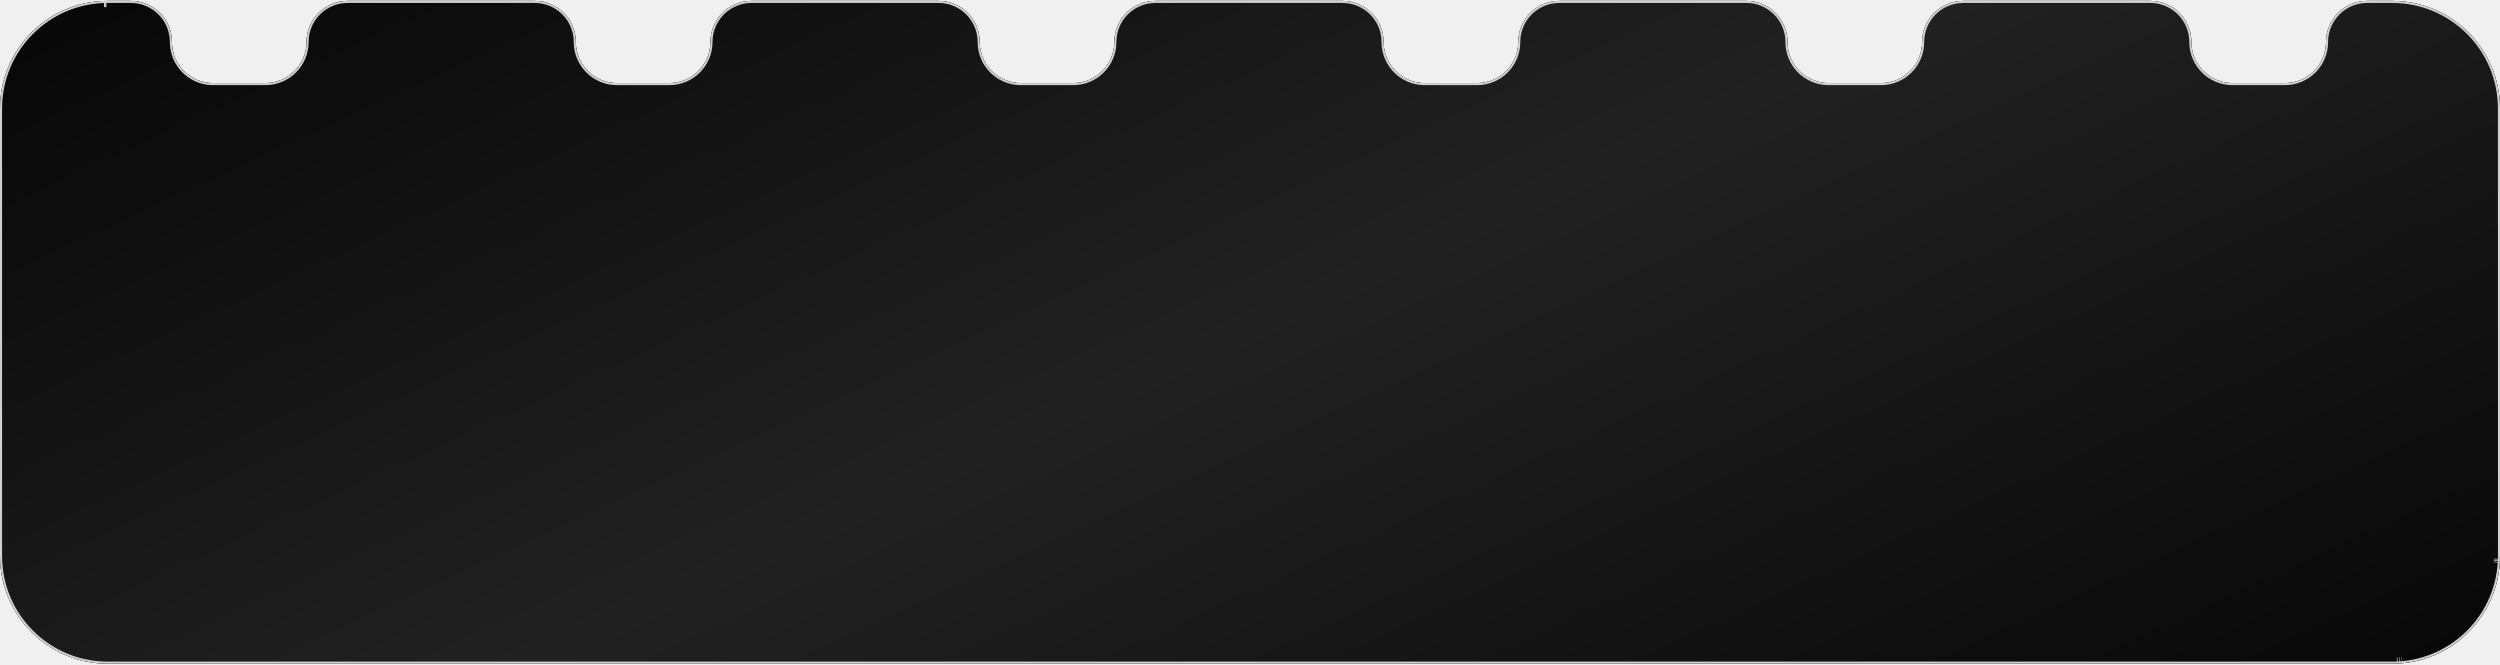
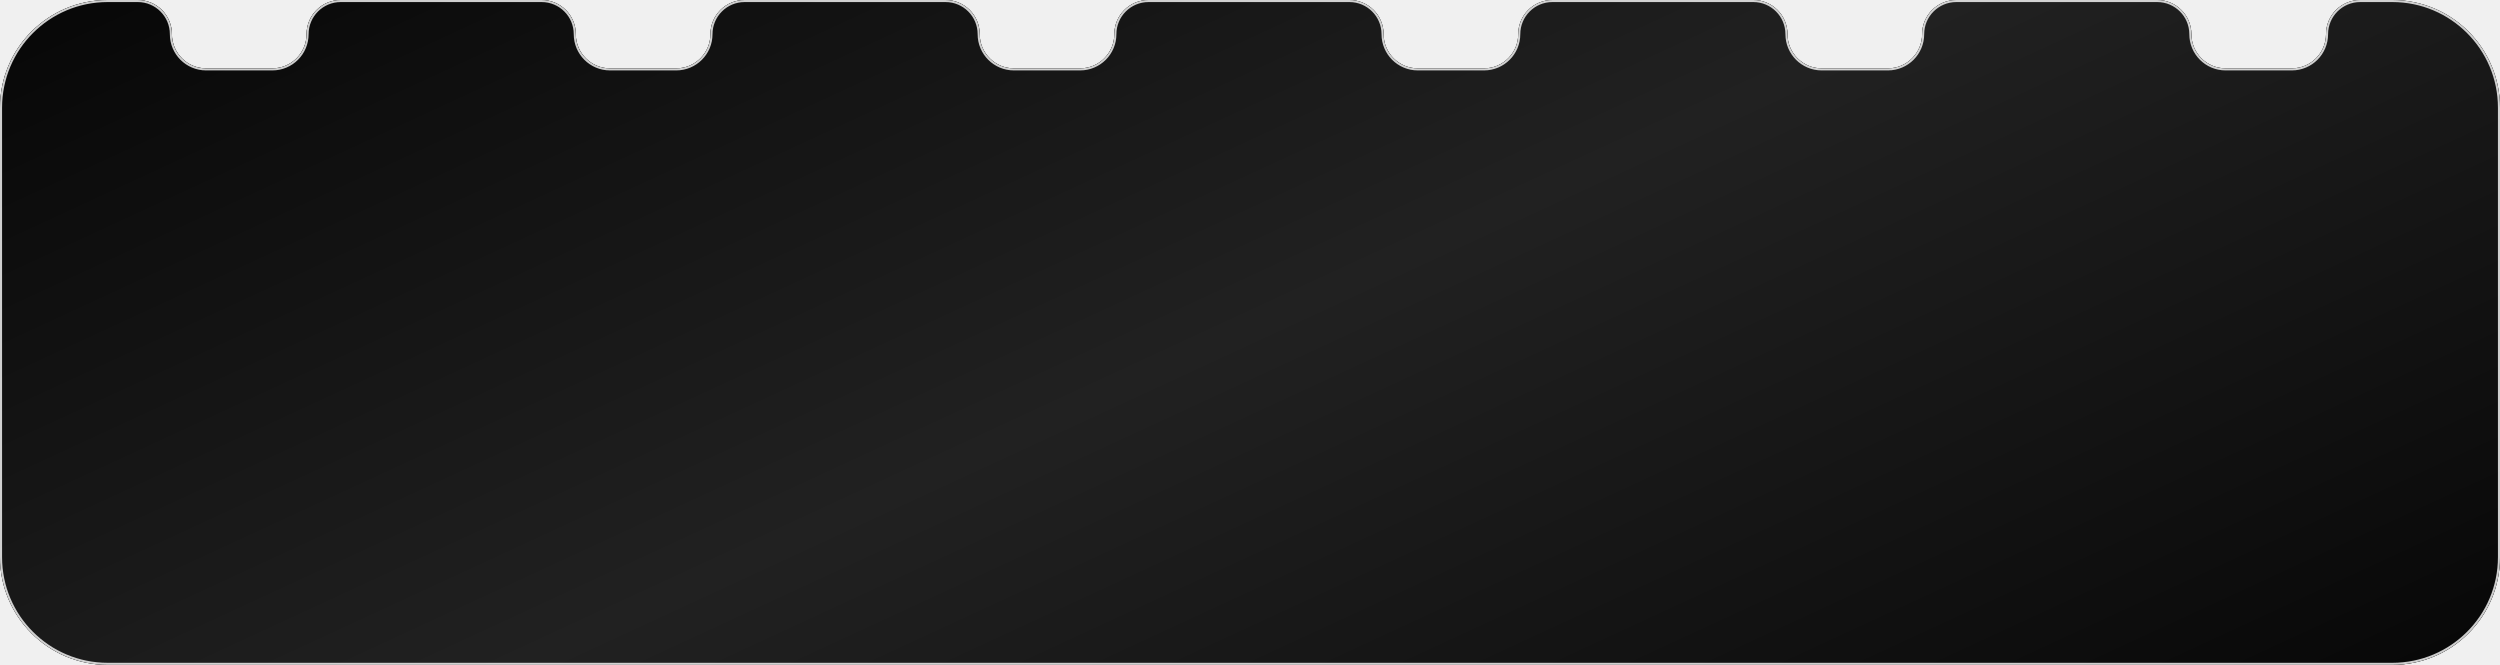
<svg xmlns="http://www.w3.org/2000/svg" width="1207" height="321" viewBox="0 0 1207 321" fill="none">
-   <mask id="path-1-inside-1_516_44" fill="white">
-     <path d="M83 20.268C83 31.224 91.882 40.106 102.838 40.106H128.162C139.118 40.106 148 31.224 148 20.268C148 9.312 156.882 0.43 167.838 0.43H258.162C269.118 0.43 278 9.312 278 20.268C278 31.224 286.882 40.106 297.838 40.106H323.162C334.118 40.106 343 31.224 343 20.268C343 9.312 351.882 0.43 362.838 0.43H453.162C464.118 0.43 473 9.312 473 20.268C473 31.224 481.882 40.106 492.838 40.106H518.162C529.118 40.106 538 31.224 538 20.268C538 9.312 546.882 0.43 557.838 0.43H648.162C659.118 0.43 668 9.312 668 20.268C668 31.224 676.882 40.106 687.838 40.106H713.162C724.118 40.106 733 31.224 733 20.268C733 9.312 741.882 0.43 752.838 0.43H843.162C854.118 0.43 863 9.312 863 20.268C863 31.224 871.882 40.106 882.838 40.106H908.162C919.118 40.106 928 31.224 928 20.268C928 9.312 936.882 0.43 947.838 0.43H1038.16C1049.12 0.43 1058 9.312 1058 20.268C1058 31.224 1066.88 40.106 1077.84 40.106H1103.16C1114.12 40.106 1123 31.224 1123 20.268C1123 9.312 1131.88 0.43 1142.84 0.43H1155C1183.72 0.43 1207 23.711 1207 52.43V268.43C1207 297.148 1183.72 320.43 1155 320.43H52C23.281 320.43 0 297.148 0 268.43V52.43C0 23.711 23.281 0.43 52 0.43H63.162C74.118 0.43 83 9.312 83 20.268ZM1157.21 318.38C1157.31 318.376 1157.41 318.372 1157.5 318.367C1157.41 318.372 1157.31 318.376 1157.21 318.38ZM1158.38 318.315C1158.46 318.31 1158.54 318.305 1158.62 318.299C1158.54 318.305 1158.46 318.31 1158.38 318.315ZM1159.54 318.225C1159.59 318.22 1159.65 318.214 1159.7 318.209C1159.65 318.214 1159.59 318.22 1159.54 318.225ZM1204.9 271.521C1204.91 271.432 1204.91 271.343 1204.92 271.254C1204.91 271.343 1204.91 271.432 1204.9 271.521ZM1204.94 270.77C1204.95 270.66 1204.95 270.55 1204.96 270.439C1204.95 270.55 1204.95 270.66 1204.94 270.77ZM1204.97 270.108C1204.97 269.996 1204.98 269.884 1204.98 269.771C1204.98 269.884 1204.97 269.996 1204.97 270.108ZM50.714 2.445C50.556 2.449 50.398 2.455 50.24 2.46C50.61 2.447 50.981 2.438 51.353 2.434L50.714 2.445Z" />
+   <mask id="path-1-inside-1_523_8" fill="white">
+     <path d="M83 16.5C83 25.613 90.387 33 99.5 33H131.5C140.613 33 148 25.613 148 16.5C148 7.387 155.387 0 164.5 0H261.5C270.613 0 278 7.387 278 16.5C278 25.613 285.387 33 294.5 33H326.5C335.613 33 343 25.613 343 16.5C343 7.387 350.387 0 359.5 0H456.5C465.613 0 473 7.387 473 16.5C473 25.613 480.387 33 489.5 33H521.5C530.613 33 538 25.613 538 16.5C538 7.387 545.387 0 554.5 0H651.5C660.613 0 668 7.387 668 16.5C668 25.613 675.387 33 684.5 33H716.5C725.613 33 733 25.613 733 16.5C733 7.387 740.387 0 749.5 0H846.5C855.613 0 863 7.387 863 16.5C863 25.613 870.387 33 879.5 33H911.5C920.613 33 928 25.613 928 16.5C928 7.387 935.387 0 944.5 0H1041.5C1050.61 0 1058 7.387 1058 16.5C1058 25.613 1065.39 33 1074.5 33H1106.5C1115.61 33 1123 25.613 1123 16.5C1123 7.387 1130.39 0 1139.5 0H1155C1183.72 0 1207 23.281 1207 52V268.999C1207 297.718 1183.72 320.999 1155 320.999H52C23.281 320.999 0 297.718 0 268.999V52C4.17575e-05 23.281 23.281 0 52 0H66.5C75.613 0 83 7.387 83 16.5Z" />
  </mask>
-   <path d="M83 20.268C83 31.224 91.882 40.106 102.838 40.106H128.162C139.118 40.106 148 31.224 148 20.268C148 9.312 156.882 0.43 167.838 0.43H258.162C269.118 0.43 278 9.312 278 20.268C278 31.224 286.882 40.106 297.838 40.106H323.162C334.118 40.106 343 31.224 343 20.268C343 9.312 351.882 0.43 362.838 0.43H453.162C464.118 0.43 473 9.312 473 20.268C473 31.224 481.882 40.106 492.838 40.106H518.162C529.118 40.106 538 31.224 538 20.268C538 9.312 546.882 0.43 557.838 0.43H648.162C659.118 0.43 668 9.312 668 20.268C668 31.224 676.882 40.106 687.838 40.106H713.162C724.118 40.106 733 31.224 733 20.268C733 9.312 741.882 0.43 752.838 0.43H843.162C854.118 0.43 863 9.312 863 20.268C863 31.224 871.882 40.106 882.838 40.106H908.162C919.118 40.106 928 31.224 928 20.268C928 9.312 936.882 0.43 947.838 0.43H1038.16C1049.12 0.43 1058 9.312 1058 20.268C1058 31.224 1066.88 40.106 1077.84 40.106H1103.16C1114.12 40.106 1123 31.224 1123 20.268C1123 9.312 1131.88 0.43 1142.84 0.43H1155C1183.72 0.43 1207 23.711 1207 52.43V268.43C1207 297.148 1183.72 320.43 1155 320.43H52C23.281 320.43 0 297.148 0 268.43V52.43C0 23.711 23.281 0.43 52 0.43H63.162C74.118 0.43 83 9.312 83 20.268ZM1157.21 318.38C1157.31 318.376 1157.41 318.372 1157.5 318.367C1157.41 318.372 1157.31 318.376 1157.21 318.38ZM1158.38 318.315C1158.46 318.31 1158.54 318.305 1158.62 318.299C1158.54 318.305 1158.46 318.31 1158.38 318.315ZM1159.54 318.225C1159.59 318.22 1159.65 318.214 1159.7 318.209C1159.65 318.214 1159.59 318.22 1159.54 318.225ZM1204.9 271.521C1204.91 271.432 1204.91 271.343 1204.92 271.254C1204.91 271.343 1204.91 271.432 1204.9 271.521ZM1204.94 270.77C1204.95 270.66 1204.95 270.55 1204.96 270.439C1204.95 270.55 1204.95 270.66 1204.94 270.77ZM1204.97 270.108C1204.97 269.996 1204.98 269.884 1204.98 269.771C1204.98 269.884 1204.97 269.996 1204.97 270.108ZM50.714 2.445C50.556 2.449 50.398 2.455 50.24 2.46C50.61 2.447 50.981 2.438 51.353 2.434L50.714 2.445Z" fill="#070707" />
-   <path d="M83 20.268C83 31.224 91.882 40.106 102.838 40.106H128.162C139.118 40.106 148 31.224 148 20.268C148 9.312 156.882 0.43 167.838 0.43H258.162C269.118 0.43 278 9.312 278 20.268C278 31.224 286.882 40.106 297.838 40.106H323.162C334.118 40.106 343 31.224 343 20.268C343 9.312 351.882 0.43 362.838 0.43H453.162C464.118 0.43 473 9.312 473 20.268C473 31.224 481.882 40.106 492.838 40.106H518.162C529.118 40.106 538 31.224 538 20.268C538 9.312 546.882 0.43 557.838 0.43H648.162C659.118 0.43 668 9.312 668 20.268C668 31.224 676.882 40.106 687.838 40.106H713.162C724.118 40.106 733 31.224 733 20.268C733 9.312 741.882 0.43 752.838 0.43H843.162C854.118 0.43 863 9.312 863 20.268C863 31.224 871.882 40.106 882.838 40.106H908.162C919.118 40.106 928 31.224 928 20.268C928 9.312 936.882 0.43 947.838 0.43H1038.16C1049.12 0.43 1058 9.312 1058 20.268C1058 31.224 1066.88 40.106 1077.84 40.106H1103.16C1114.12 40.106 1123 31.224 1123 20.268C1123 9.312 1131.88 0.43 1142.84 0.43H1155C1183.72 0.43 1207 23.711 1207 52.43V268.43C1207 297.148 1183.72 320.43 1155 320.43H52C23.281 320.43 0 297.148 0 268.43V52.43C0 23.711 23.281 0.43 52 0.43H63.162C74.118 0.43 83 9.312 83 20.268ZM1157.21 318.38C1157.31 318.376 1157.41 318.372 1157.5 318.367C1157.41 318.372 1157.31 318.376 1157.21 318.38ZM1158.38 318.315C1158.46 318.31 1158.54 318.305 1158.62 318.299C1158.54 318.305 1158.46 318.31 1158.38 318.315ZM1159.54 318.225C1159.59 318.22 1159.65 318.214 1159.7 318.209C1159.65 318.214 1159.59 318.22 1159.54 318.225ZM1204.9 271.521C1204.91 271.432 1204.91 271.343 1204.92 271.254C1204.91 271.343 1204.91 271.432 1204.9 271.521ZM1204.94 270.77C1204.95 270.66 1204.95 270.55 1204.96 270.439C1204.95 270.55 1204.95 270.66 1204.94 270.77ZM1204.97 270.108C1204.97 269.996 1204.98 269.884 1204.98 269.771C1204.98 269.884 1204.97 269.996 1204.97 270.108ZM50.714 2.445C50.556 2.449 50.398 2.455 50.24 2.46C50.61 2.447 50.981 2.438 51.353 2.434L50.714 2.445Z" fill="url(#paint0_linear_516_44)" />
-   <path d="M1207 268.43L1208 268.43V268.43H1207ZM0 268.43L-1 268.43L-1 268.43L0 268.43ZM1157.21 318.38L1157.17 317.381L1157.26 319.379L1157.21 318.38ZM1157.5 318.367L1157.55 319.366L1157.45 317.368L1157.5 318.367ZM1158.38 318.315L1158.31 317.318L1158.44 319.313L1158.38 318.315ZM1158.62 318.299L1158.69 319.296L1158.55 317.301L1158.62 318.299ZM1159.54 318.225L1159.45 317.229L1159.63 319.221L1159.54 318.225ZM1159.7 318.209L1159.79 319.205L1159.61 317.213L1159.7 318.209ZM1204.9 271.521L1203.91 271.459L1205.9 271.582L1204.9 271.521ZM1204.92 271.254L1205.92 271.31L1203.92 271.198L1204.92 271.254ZM1204.94 270.77L1203.95 270.723L1205.94 270.816L1204.94 270.77ZM1204.96 270.439L1205.96 270.479L1203.96 270.4L1204.96 270.439ZM1204.97 270.108L1203.97 270.075L1205.97 270.142L1204.97 270.108ZM1204.98 269.771L1205.98 269.798L1203.98 269.745L1204.98 269.771ZM50.714 2.445L50.696 1.445L50.689 1.446L50.714 2.445ZM51.353 2.434L51.372 3.433L51.341 1.434L51.353 2.434ZM102.838 40.106V41.106H128.162V40.106V39.106H102.838V40.106ZM167.838 0.43V1.43H258.162V0.43V-0.57H167.838V0.43ZM297.838 40.106V41.106H323.162V40.106V39.106H297.838V40.106ZM362.838 0.43V1.43H453.162V0.43V-0.57H362.838V0.43ZM492.838 40.106V41.106H518.162V40.106V39.106H492.838V40.106ZM557.838 0.43V1.43H648.162V0.43V-0.57H557.838V0.43ZM687.838 40.106V41.106H713.162V40.106V39.106H687.838V40.106ZM752.838 0.43V1.43H843.162V0.43V-0.57H752.838V0.43ZM882.838 40.106V41.106H908.162V40.106V39.106H882.838V40.106ZM947.838 0.43V1.43H1038.16V0.43V-0.57H947.838V0.43ZM1077.84 40.106V41.106H1103.16V40.106V39.106H1077.84V40.106ZM1142.84 0.43V1.43H1155V0.43V-0.57H1142.84V0.43ZM1155 0.43V1.43C1183.17 1.43 1206 24.263 1206 52.43H1207H1208C1208 23.159 1184.27 -0.57 1155 -0.57V0.43ZM1207 52.43H1206V268.43H1207H1208V52.43H1207ZM1207 268.43L1206 268.43C1206 296.596 1183.17 319.43 1155 319.43V320.43V321.43C1184.27 321.43 1208 297.701 1208 268.43L1207 268.43ZM1155 320.43V319.43H52V320.43V321.43H1155V320.43ZM52 320.43V319.43C23.834 319.43 1 296.596 1 268.43L0 268.43L-1 268.43C-1 297.701 22.729 321.43 52 321.43V320.43ZM0 268.43H1V52.43H0H-1V268.43H0ZM0 52.43H1C1 24.263 23.834 1.43 52 1.43V0.43V-0.57C22.729 -0.57 -1 23.159 -1 52.43H0ZM52 0.43V1.43H63.162V0.43V-0.57H52V0.43ZM1157.21 318.38L1157.26 319.379C1157.35 319.375 1157.45 319.371 1157.55 319.366L1157.5 318.367L1157.45 317.368C1157.36 317.373 1157.27 317.376 1157.17 317.381L1157.21 318.38ZM1157.5 318.367L1157.45 317.368C1157.36 317.373 1157.27 317.376 1157.17 317.381L1157.21 318.38L1157.26 319.379C1157.35 319.375 1157.45 319.371 1157.55 319.366L1157.5 318.367ZM1158.38 318.315L1158.44 319.313C1158.52 319.308 1158.61 319.302 1158.69 319.296L1158.62 318.299L1158.55 317.301C1158.47 317.307 1158.4 317.312 1158.31 317.318L1158.38 318.315ZM1158.62 318.299L1158.55 317.301C1158.47 317.307 1158.4 317.312 1158.31 317.318L1158.38 318.315L1158.44 319.313C1158.52 319.308 1158.61 319.302 1158.69 319.296L1158.62 318.299ZM1159.54 318.225L1159.63 319.221C1159.68 319.216 1159.76 319.208 1159.79 319.205L1159.7 318.209L1159.61 317.213C1159.53 317.22 1159.51 317.223 1159.45 317.229L1159.54 318.225ZM1159.7 318.209L1159.61 317.213C1159.53 317.22 1159.51 317.223 1159.45 317.229L1159.54 318.225L1159.63 319.221C1159.68 319.216 1159.76 319.208 1159.79 319.205L1159.7 318.209ZM1204.9 271.521L1205.9 271.582C1205.91 271.491 1205.91 271.4 1205.92 271.31L1204.92 271.254L1203.92 271.198C1203.92 271.285 1203.91 271.372 1203.91 271.459L1204.9 271.521ZM1204.92 271.254L1203.92 271.198C1203.92 271.285 1203.91 271.372 1203.91 271.459L1204.9 271.521L1205.9 271.582C1205.91 271.491 1205.91 271.4 1205.92 271.31L1204.92 271.254ZM1204.94 270.77L1205.94 270.816C1205.95 270.707 1205.95 270.593 1205.96 270.479L1204.96 270.439L1203.96 270.4C1203.96 270.506 1203.95 270.612 1203.95 270.723L1204.94 270.77ZM1204.96 270.439L1203.96 270.4C1203.96 270.506 1203.95 270.612 1203.95 270.723L1204.94 270.77L1205.94 270.816C1205.95 270.707 1205.95 270.593 1205.96 270.479L1204.96 270.439ZM1204.97 270.108L1205.97 270.142C1205.97 270.033 1205.98 269.915 1205.98 269.798L1204.98 269.771L1203.98 269.745C1203.98 269.853 1203.98 269.96 1203.97 270.075L1204.97 270.108ZM1204.98 269.771L1203.98 269.745C1203.98 269.853 1203.98 269.959 1203.97 270.075L1204.97 270.108L1205.97 270.142C1205.97 270.033 1205.98 269.915 1205.98 269.798L1204.98 269.771ZM50.714 2.445L50.689 1.446C50.526 1.45 50.364 1.455 50.206 1.461L50.24 2.46L50.275 3.459C50.432 3.454 50.586 3.449 50.739 3.445L50.714 2.445ZM50.24 2.46L50.275 3.459C50.638 3.447 51.002 3.438 51.366 3.434L51.353 2.434L51.341 1.434C50.961 1.438 50.583 1.448 50.206 1.461L50.24 2.46ZM51.353 2.434L51.335 1.434L50.696 1.445L50.714 2.445L50.732 3.445L51.372 3.433L51.353 2.434ZM63.162 0.43V1.43C73.566 1.43 82 9.864 82 20.268H83H84C84 8.759 74.67 -0.57 63.162 -0.57V0.43ZM1123 20.268H1124C1124 9.864 1132.43 1.43 1142.84 1.43V0.43V-0.57C1131.33 -0.57 1122 8.759 1122 20.268H1123ZM1103.16 40.106V41.106C1114.67 41.106 1124 31.777 1124 20.268H1123H1122C1122 30.672 1113.57 39.106 1103.16 39.106V40.106ZM1058 20.268H1057C1057 31.777 1066.33 41.106 1077.84 41.106V40.106V39.106C1067.43 39.106 1059 30.672 1059 20.268H1058ZM1038.16 0.43V1.43C1048.57 1.43 1057 9.864 1057 20.268H1058H1059C1059 8.759 1049.67 -0.57 1038.16 -0.57V0.43ZM928 20.268H929C929 9.864 937.434 1.43 947.838 1.43V0.43V-0.57C936.33 -0.57 927 8.759 927 20.268H928ZM908.162 40.106V41.106C919.67 41.106 929 31.777 929 20.268H928H927C927 30.672 918.566 39.106 908.162 39.106V40.106ZM863 20.268H862C862 31.777 871.33 41.106 882.838 41.106V40.106V39.106C872.434 39.106 864 30.672 864 20.268H863ZM843.162 0.43V1.43C853.566 1.43 862 9.864 862 20.268H863H864C864 8.759 854.67 -0.57 843.162 -0.57V0.43ZM733 20.268H734C734 9.864 742.434 1.43 752.838 1.43V0.43V-0.57C741.33 -0.57 732 8.759 732 20.268H733ZM713.162 40.106V41.106C724.67 41.106 734 31.777 734 20.268H733H732C732 30.672 723.566 39.106 713.162 39.106V40.106ZM668 20.268H667C667 31.777 676.33 41.106 687.838 41.106V40.106V39.106C677.434 39.106 669 30.672 669 20.268H668ZM648.162 0.43V1.43C658.566 1.43 667 9.864 667 20.268H668H669C669 8.759 659.67 -0.57 648.162 -0.57V0.43ZM538 20.268H539C539 9.864 547.434 1.43 557.838 1.43V0.43V-0.57C546.33 -0.57 537 8.759 537 20.268H538ZM518.162 40.106V41.106C529.67 41.106 539 31.777 539 20.268H538H537C537 30.672 528.566 39.106 518.162 39.106V40.106ZM473 20.268H472C472 31.777 481.33 41.106 492.838 41.106V40.106V39.106C482.434 39.106 474 30.672 474 20.268H473ZM453.162 0.43V1.43C463.566 1.43 472 9.864 472 20.268H473H474C474 8.759 464.67 -0.57 453.162 -0.57V0.43ZM343 20.268H344C344 9.864 352.434 1.43 362.838 1.43V0.43V-0.57C351.33 -0.57 342 8.759 342 20.268H343ZM323.162 40.106V41.106C334.67 41.106 344 31.777 344 20.268H343H342C342 30.672 333.566 39.106 323.162 39.106V40.106ZM278 20.268H277C277 31.777 286.33 41.106 297.838 41.106V40.106V39.106C287.434 39.106 279 30.672 279 20.268H278ZM258.162 0.43V1.43C268.566 1.43 277 9.864 277 20.268H278H279C279 8.759 269.67 -0.57 258.162 -0.57V0.43ZM148 20.268H149C149 9.864 157.434 1.43 167.838 1.43V0.43V-0.57C156.33 -0.57 147 8.759 147 20.268H148ZM128.162 40.106V41.106C139.67 41.106 149 31.777 149 20.268H148H147C147 30.672 138.566 39.106 128.162 39.106V40.106ZM102.838 40.106V39.106C92.434 39.106 84 30.672 84 20.268H83H82C82 31.777 91.33 41.106 102.838 41.106V40.106Z" fill="white" fill-opacity="0.8" mask="url(#path-1-inside-1_516_44)" />
+   <path d="M83 16.5C83 25.613 90.387 33 99.5 33H131.5C140.613 33 148 25.613 148 16.5C148 7.387 155.387 0 164.5 0H261.5C270.613 0 278 7.387 278 16.5C278 25.613 285.387 33 294.5 33H326.5C335.613 33 343 25.613 343 16.5C343 7.387 350.387 0 359.5 0H456.5C465.613 0 473 7.387 473 16.5C473 25.613 480.387 33 489.5 33H521.5C530.613 33 538 25.613 538 16.5C538 7.387 545.387 0 554.5 0H651.5C660.613 0 668 7.387 668 16.5C668 25.613 675.387 33 684.5 33H716.5C725.613 33 733 25.613 733 16.5C733 7.387 740.387 0 749.5 0H846.5C855.613 0 863 7.387 863 16.5C863 25.613 870.387 33 879.5 33H911.5C920.613 33 928 25.613 928 16.5C928 7.387 935.387 0 944.5 0H1041.5C1050.61 0 1058 7.387 1058 16.5C1058 25.613 1065.39 33 1074.5 33H1106.5C1115.61 33 1123 25.613 1123 16.5C1123 7.387 1130.39 0 1139.5 0H1155C1183.72 0 1207 23.281 1207 52V268.999C1207 297.718 1183.72 320.999 1155 320.999H52C23.281 320.999 0 297.718 0 268.999V52C4.17575e-05 23.281 23.281 0 52 0H66.5C75.613 0 83 7.387 83 16.5Z" fill="#070707" />
+   <path d="M83 16.5C83 25.613 90.387 33 99.5 33H131.5C140.613 33 148 25.613 148 16.5C148 7.387 155.387 0 164.5 0H261.5C270.613 0 278 7.387 278 16.5C278 25.613 285.387 33 294.5 33H326.5C335.613 33 343 25.613 343 16.5C343 7.387 350.387 0 359.5 0H456.5C465.613 0 473 7.387 473 16.5C473 25.613 480.387 33 489.5 33H521.5C530.613 33 538 25.613 538 16.5C538 7.387 545.387 0 554.5 0H651.5C660.613 0 668 7.387 668 16.5C668 25.613 675.387 33 684.5 33H716.5C725.613 33 733 25.613 733 16.5C733 7.387 740.387 0 749.5 0H846.5C855.613 0 863 7.387 863 16.5C863 25.613 870.387 33 879.5 33H911.5C920.613 33 928 25.613 928 16.5C928 7.387 935.387 0 944.5 0H1041.5C1050.61 0 1058 7.387 1058 16.5C1058 25.613 1065.39 33 1074.5 33H1106.5C1115.61 33 1123 25.613 1123 16.5C1123 7.387 1130.39 0 1139.5 0H1155C1183.72 0 1207 23.281 1207 52V268.999C1207 297.718 1183.72 320.999 1155 320.999H52C23.281 320.999 0 297.718 0 268.999V52C4.17575e-05 23.281 23.281 0 52 0H66.5C75.613 0 83 7.387 83 16.5Z" fill="url(#paint0_linear_523_8)" />
+   <path d="M1207 268.999L1208 268.999V268.999H1207ZM0 268.999L-1 268.999L-1 268.999L0 268.999ZM0 52L-1 52V52H0ZM99.5 33V34H131.5V33V32H99.5V33ZM164.5 0V1H261.5V0V-1H164.5V0ZM294.5 33V34H326.5V33V32H294.5V33ZM359.5 0V1H456.5V0V-1H359.5V0ZM489.5 33V34H521.5V33V32H489.5V33ZM554.5 0V1H651.5V0V-1H554.5V0ZM684.5 33V34H716.5V33V32H684.5V33ZM749.5 0V1H846.5V0V-1H749.5V0ZM879.5 33V34H911.5V33V32H879.5V33ZM944.5 0V1H1041.5V0V-1H944.5V0ZM1074.5 33V34H1106.5V33V32H1074.5V33ZM1139.5 0V1H1155V0V-1H1139.5V0ZM1155 0V1C1183.17 1 1206 23.834 1206 52H1207H1208C1208 22.729 1184.27 -1 1155 -1V0ZM1207 52H1206V268.999H1207H1208V52H1207ZM1207 268.999L1206 268.999C1206 297.165 1183.17 319.999 1155 319.999V320.999V321.999C1184.27 321.999 1208 298.27 1208 268.999L1207 268.999ZM1155 320.999V319.999H52V320.999V321.999H1155V320.999ZM52 320.999V319.999C23.834 319.999 1 297.165 1 268.999L0 268.999L-1 268.999C-1 298.27 22.729 321.999 52 321.999V320.999ZM0 268.999H1V52H0H-1V268.999H0ZM0 52L1 52C1 23.834 23.834 1 52 1V0V-1C22.729 -1 -1 22.729 -1 52L0 52ZM52 0V1H66.5V0V-1H52V0ZM66.5 0V1C75.06 1 82 7.94 82 16.5H83H84C84 6.835 76.165 -1 66.5 -1V0ZM1123 16.5H1124C1124 7.94 1130.94 1 1139.5 1V0V-1C1129.84 -1 1122 6.835 1122 16.5H1123ZM1106.5 33V34C1116.16 34 1124 26.165 1124 16.5H1123H1122C1122 25.06 1115.06 32 1106.5 32V33ZM1058 16.5H1057C1057 26.165 1064.84 34 1074.5 34V33V32C1065.94 32 1059 25.06 1059 16.5H1058ZM1041.5 0V1C1050.06 1 1057 7.94 1057 16.5H1058H1059C1059 6.835 1051.16 -1 1041.5 -1V0ZM928 16.5H929C929 7.94 935.94 1 944.5 1V0V-1C934.835 -1 927 6.835 927 16.5H928ZM911.5 33V34C921.165 34 929 26.165 929 16.5H928H927C927 25.06 920.06 32 911.5 32V33ZM863 16.5H862C862 26.165 869.835 34 879.5 34V33V32C870.94 32 864 25.06 864 16.5H863ZM846.5 0V1C855.06 1 862 7.94 862 16.5H863H864C864 6.835 856.165 -1 846.5 -1V0ZM733 16.5H734C734 7.94 740.94 1 749.5 1V0V-1C739.835 -1 732 6.835 732 16.5H733ZM716.5 33V34C726.165 34 734 26.165 734 16.5H733H732C732 25.06 725.06 32 716.5 32V33ZM668 16.5H667C667 26.165 674.835 34 684.5 34V33V32C675.94 32 669 25.06 669 16.5H668ZM651.5 0V1C660.06 1 667 7.94 667 16.5H668H669C669 6.835 661.165 -1 651.5 -1V0ZM538 16.5H539C539 7.94 545.94 1 554.5 1V0V-1C544.835 -1 537 6.835 537 16.5H538ZM521.5 33V34C531.165 34 539 26.165 539 16.5H538H537C537 25.06 530.06 32 521.5 32V33ZM473 16.5H472C472 26.165 479.835 34 489.5 34V33V32C480.94 32 474 25.06 474 16.5H473ZM456.5 0V1C465.06 1 472 7.94 472 16.5H473H474C474 6.835 466.165 -1 456.5 -1V0ZM343 16.5H344C344 7.94 350.94 1 359.5 1V0V-1C349.835 -1 342 6.835 342 16.5H343ZM326.5 33V34C336.165 34 344 26.165 344 16.5H343H342C342 25.06 335.06 32 326.5 32V33ZM278 16.5H277C277 26.165 284.835 34 294.5 34V33V32C285.94 32 279 25.06 279 16.5H278ZM261.5 0V1C270.06 1 277 7.94 277 16.5H278H279C279 6.835 271.165 -1 261.5 -1V0ZM148 16.5H149C149 7.94 155.94 1 164.5 1V0V-1C154.835 -1 147 6.835 147 16.5H148ZM131.5 33V34C141.165 34 149 26.165 149 16.5H148H147C147 25.06 140.06 32 131.5 32V33ZM99.5 33V32C90.94 32 84 25.06 84 16.5H83H82C82 26.165 89.835 34 99.5 34V33Z" fill="white" fill-opacity="0.8" mask="url(#path-1-inside-1_523_8)" />
  <defs>
-     <linearGradient id="paint0_linear_516_44" x1="1.58011e-05" y1="10.808" x2="329.408" y2="725.13" gradientUnits="userSpaceOnUse">
+     <linearGradient id="paint0_linear_523_8" x1="1.58011e-05" y1="10.411" x2="331.105" y2="726.177" gradientUnits="userSpaceOnUse">
      <stop stop-color="#070707" />
      <stop offset="0.491" stop-color="#212121" />
      <stop offset="1" stop-color="#070707" />
    </linearGradient>
  </defs>
</svg>
